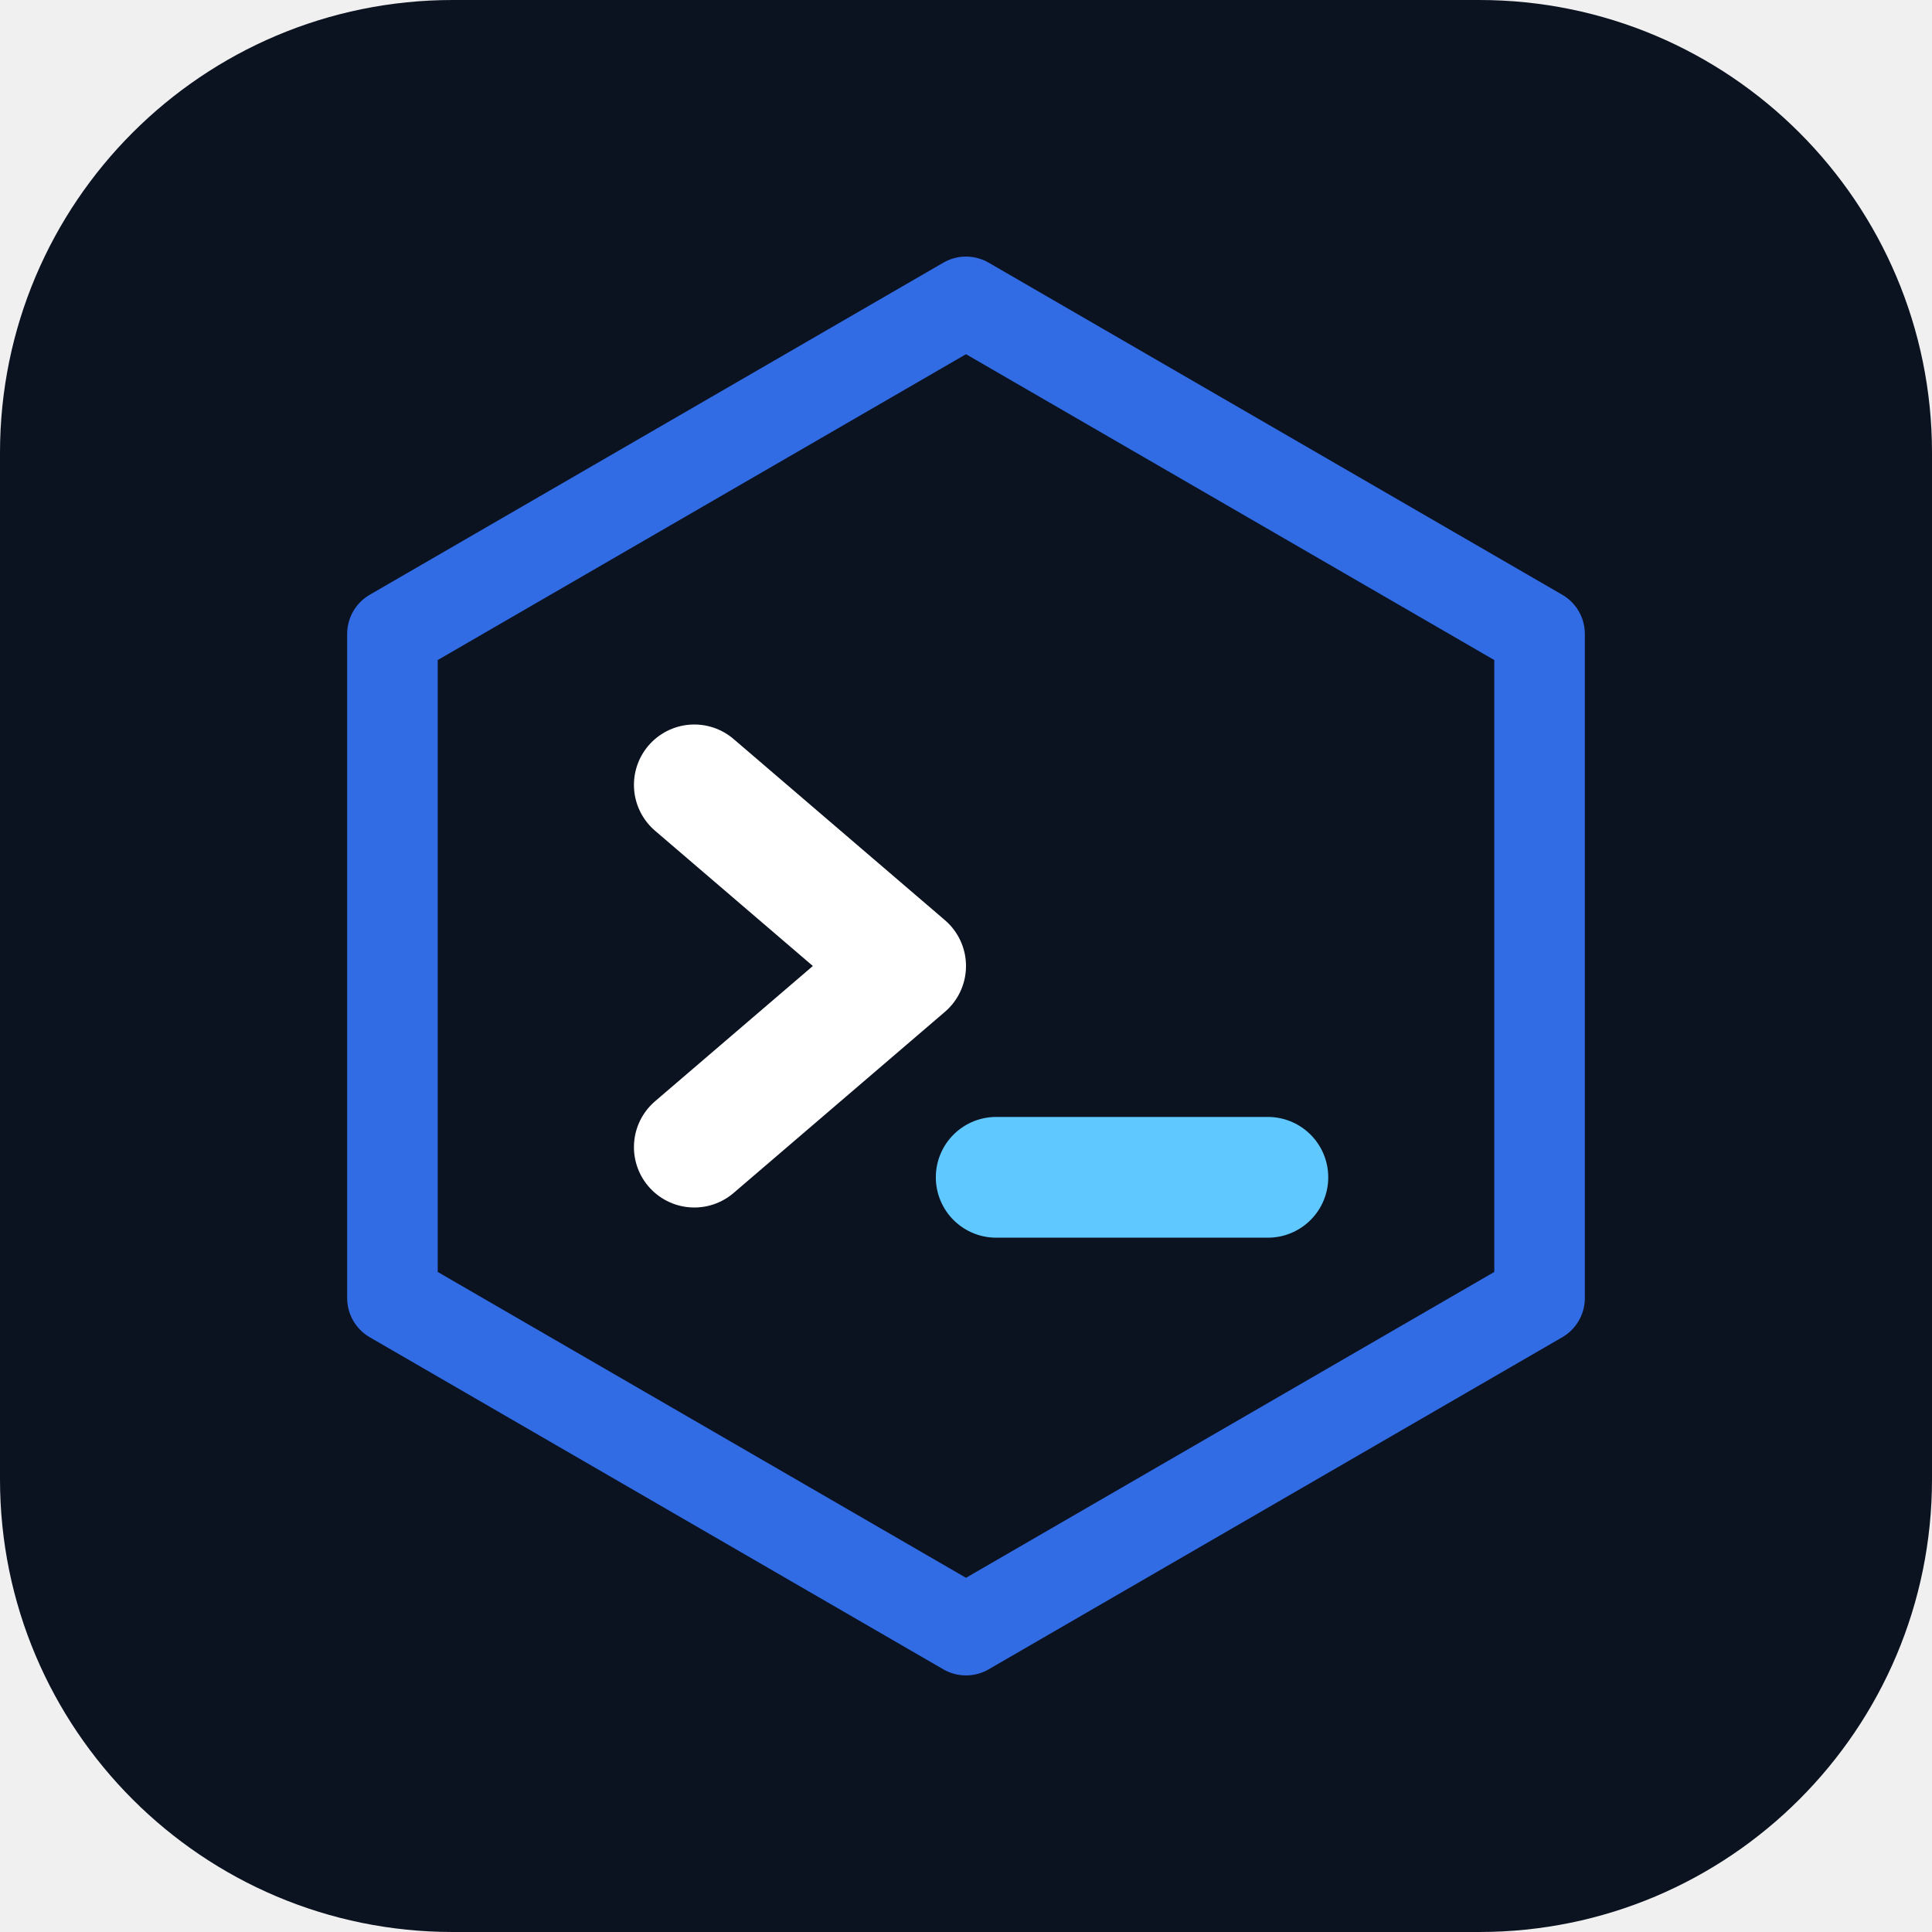
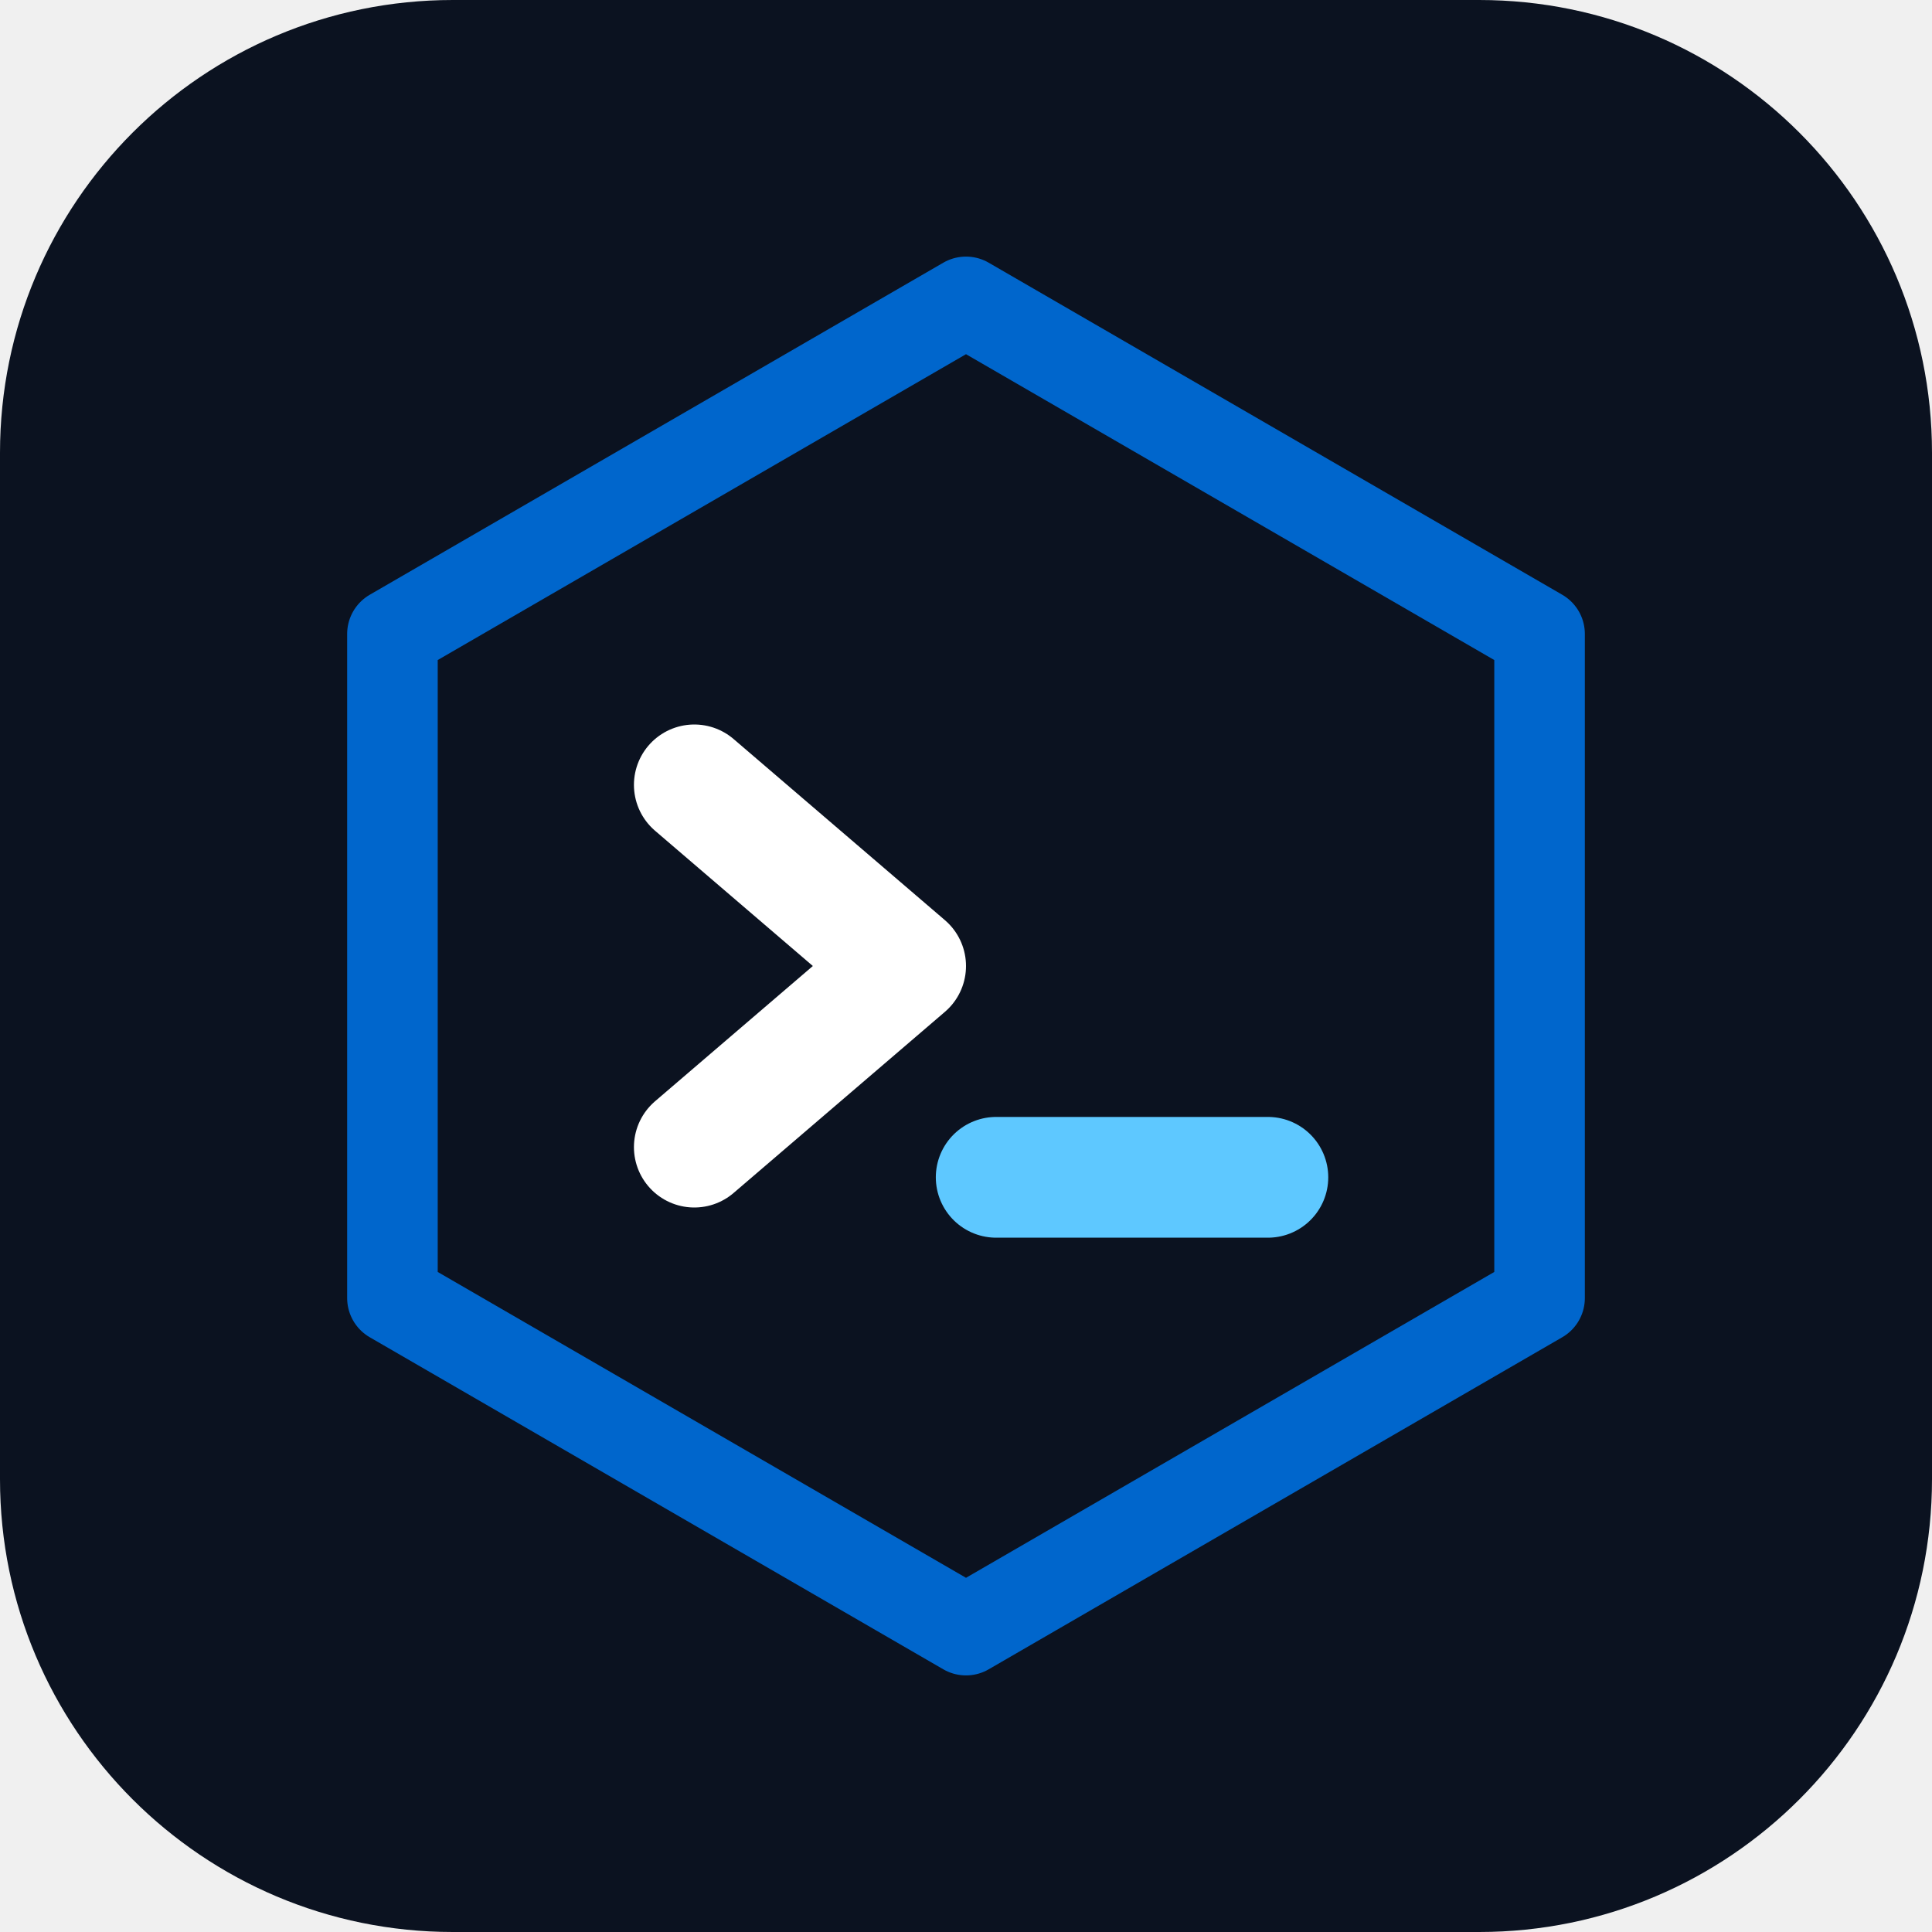
<svg xmlns="http://www.w3.org/2000/svg" viewBox="0 0 64 64" role="img" aria-label="Kubernetes Quest">
  <rect width="64" height="64" rx="15" fill="#0b1220" />
-   <path d="M32 10l19 11v22L32 54 13 43V21z" fill="none" stroke="#326ce5" stroke-width="3" stroke-linejoin="round" />
+   <path d="M32 10l19 11v22L32 54 13 43V21z" fill="none" stroke="#0066cc" stroke-width="3" stroke-linejoin="round" />
  <path d="M23 26l7 6-7 6" fill="none" stroke="#fff" stroke-width="4" stroke-linecap="round" stroke-linejoin="round" />
  <path d="M33 39h9" fill="none" stroke="#5ec8ff" stroke-width="4" stroke-linecap="round" />
</svg>
